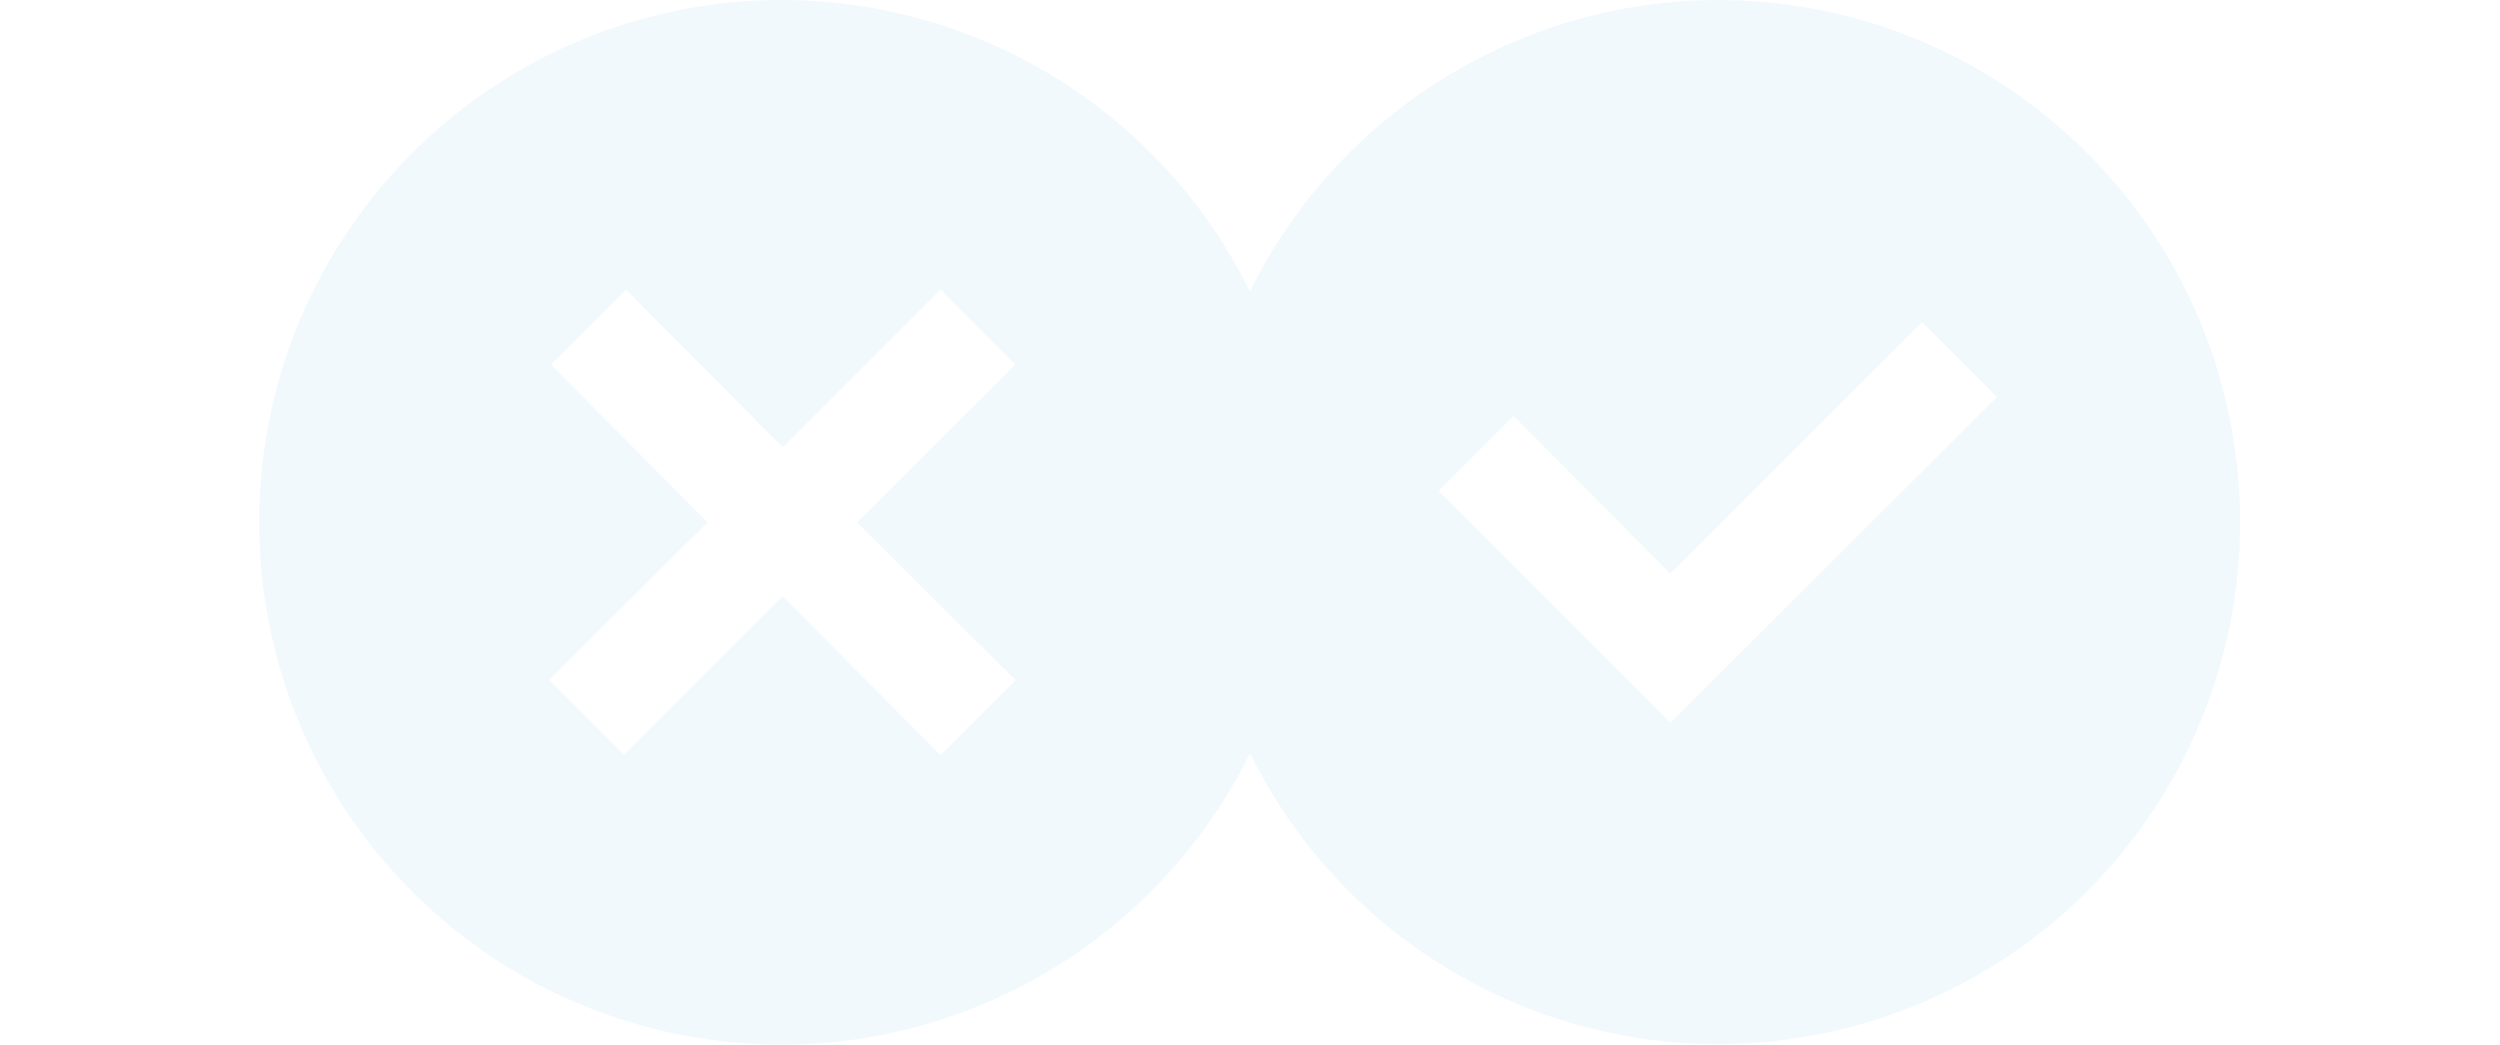
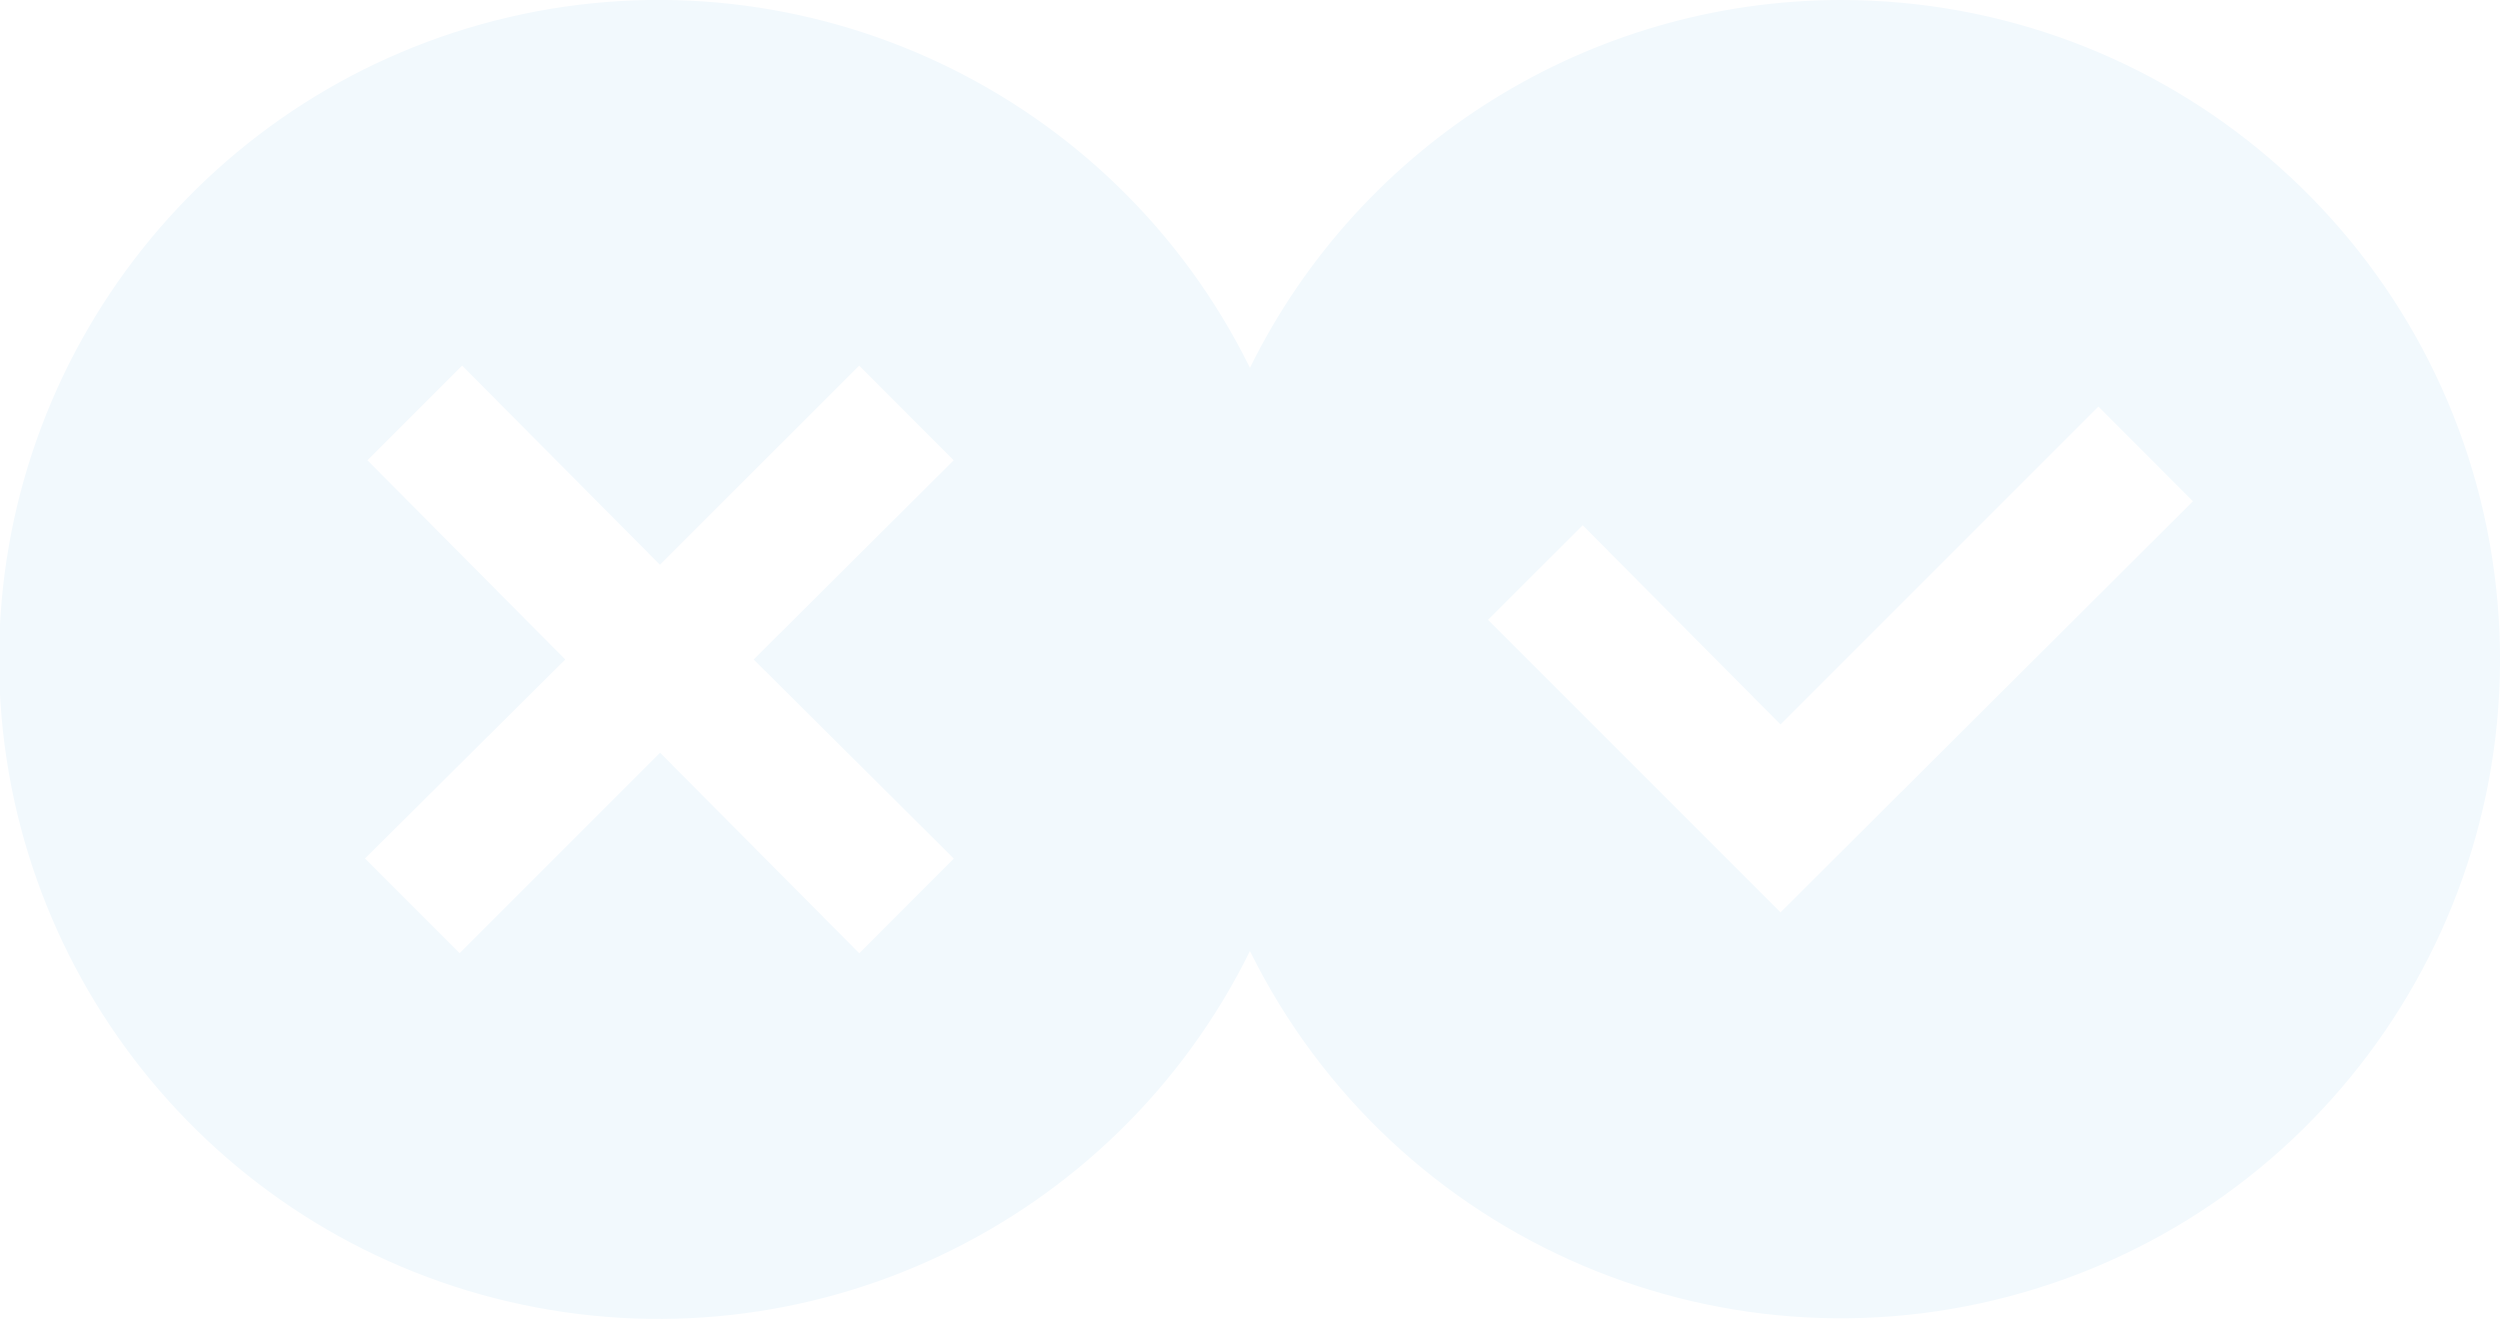
- <svg xmlns="http://www.w3.org/2000/svg" width="43.076" height="18" viewBox="0 0 53.076 28">
+ <svg xmlns="http://www.w3.org/2000/svg" viewBox="0 0 53.076 28">
  <defs>
    <style>
      .cls-1 {
        fill: #f2f9fd;
      }
    </style>
  </defs>
  <path id="Icon_quiz" data-name="Icon quiz" class="cls-1" d="M44.075,26.82a14.005,14.005,0,0,0-12.539,7.809,14,14,0,1,0,0,12.382A13.993,13.993,0,1,0,44.075,26.82ZM25.249,45.048l-2.007,2.01L19.012,42.8l-4.255,4.256-2.009-2.01L17,40.821l-4.2-4.229,2.01-2.01,4.2,4.228,4.229-4.228,2.007,2.01L21,40.821ZM42.8,46.19,36.59,39.98l2.01-2.009L42.8,42.2l6.749-6.748,2.007,2.01Z" transform="translate(-4.999 -26.82)" />
</svg>
